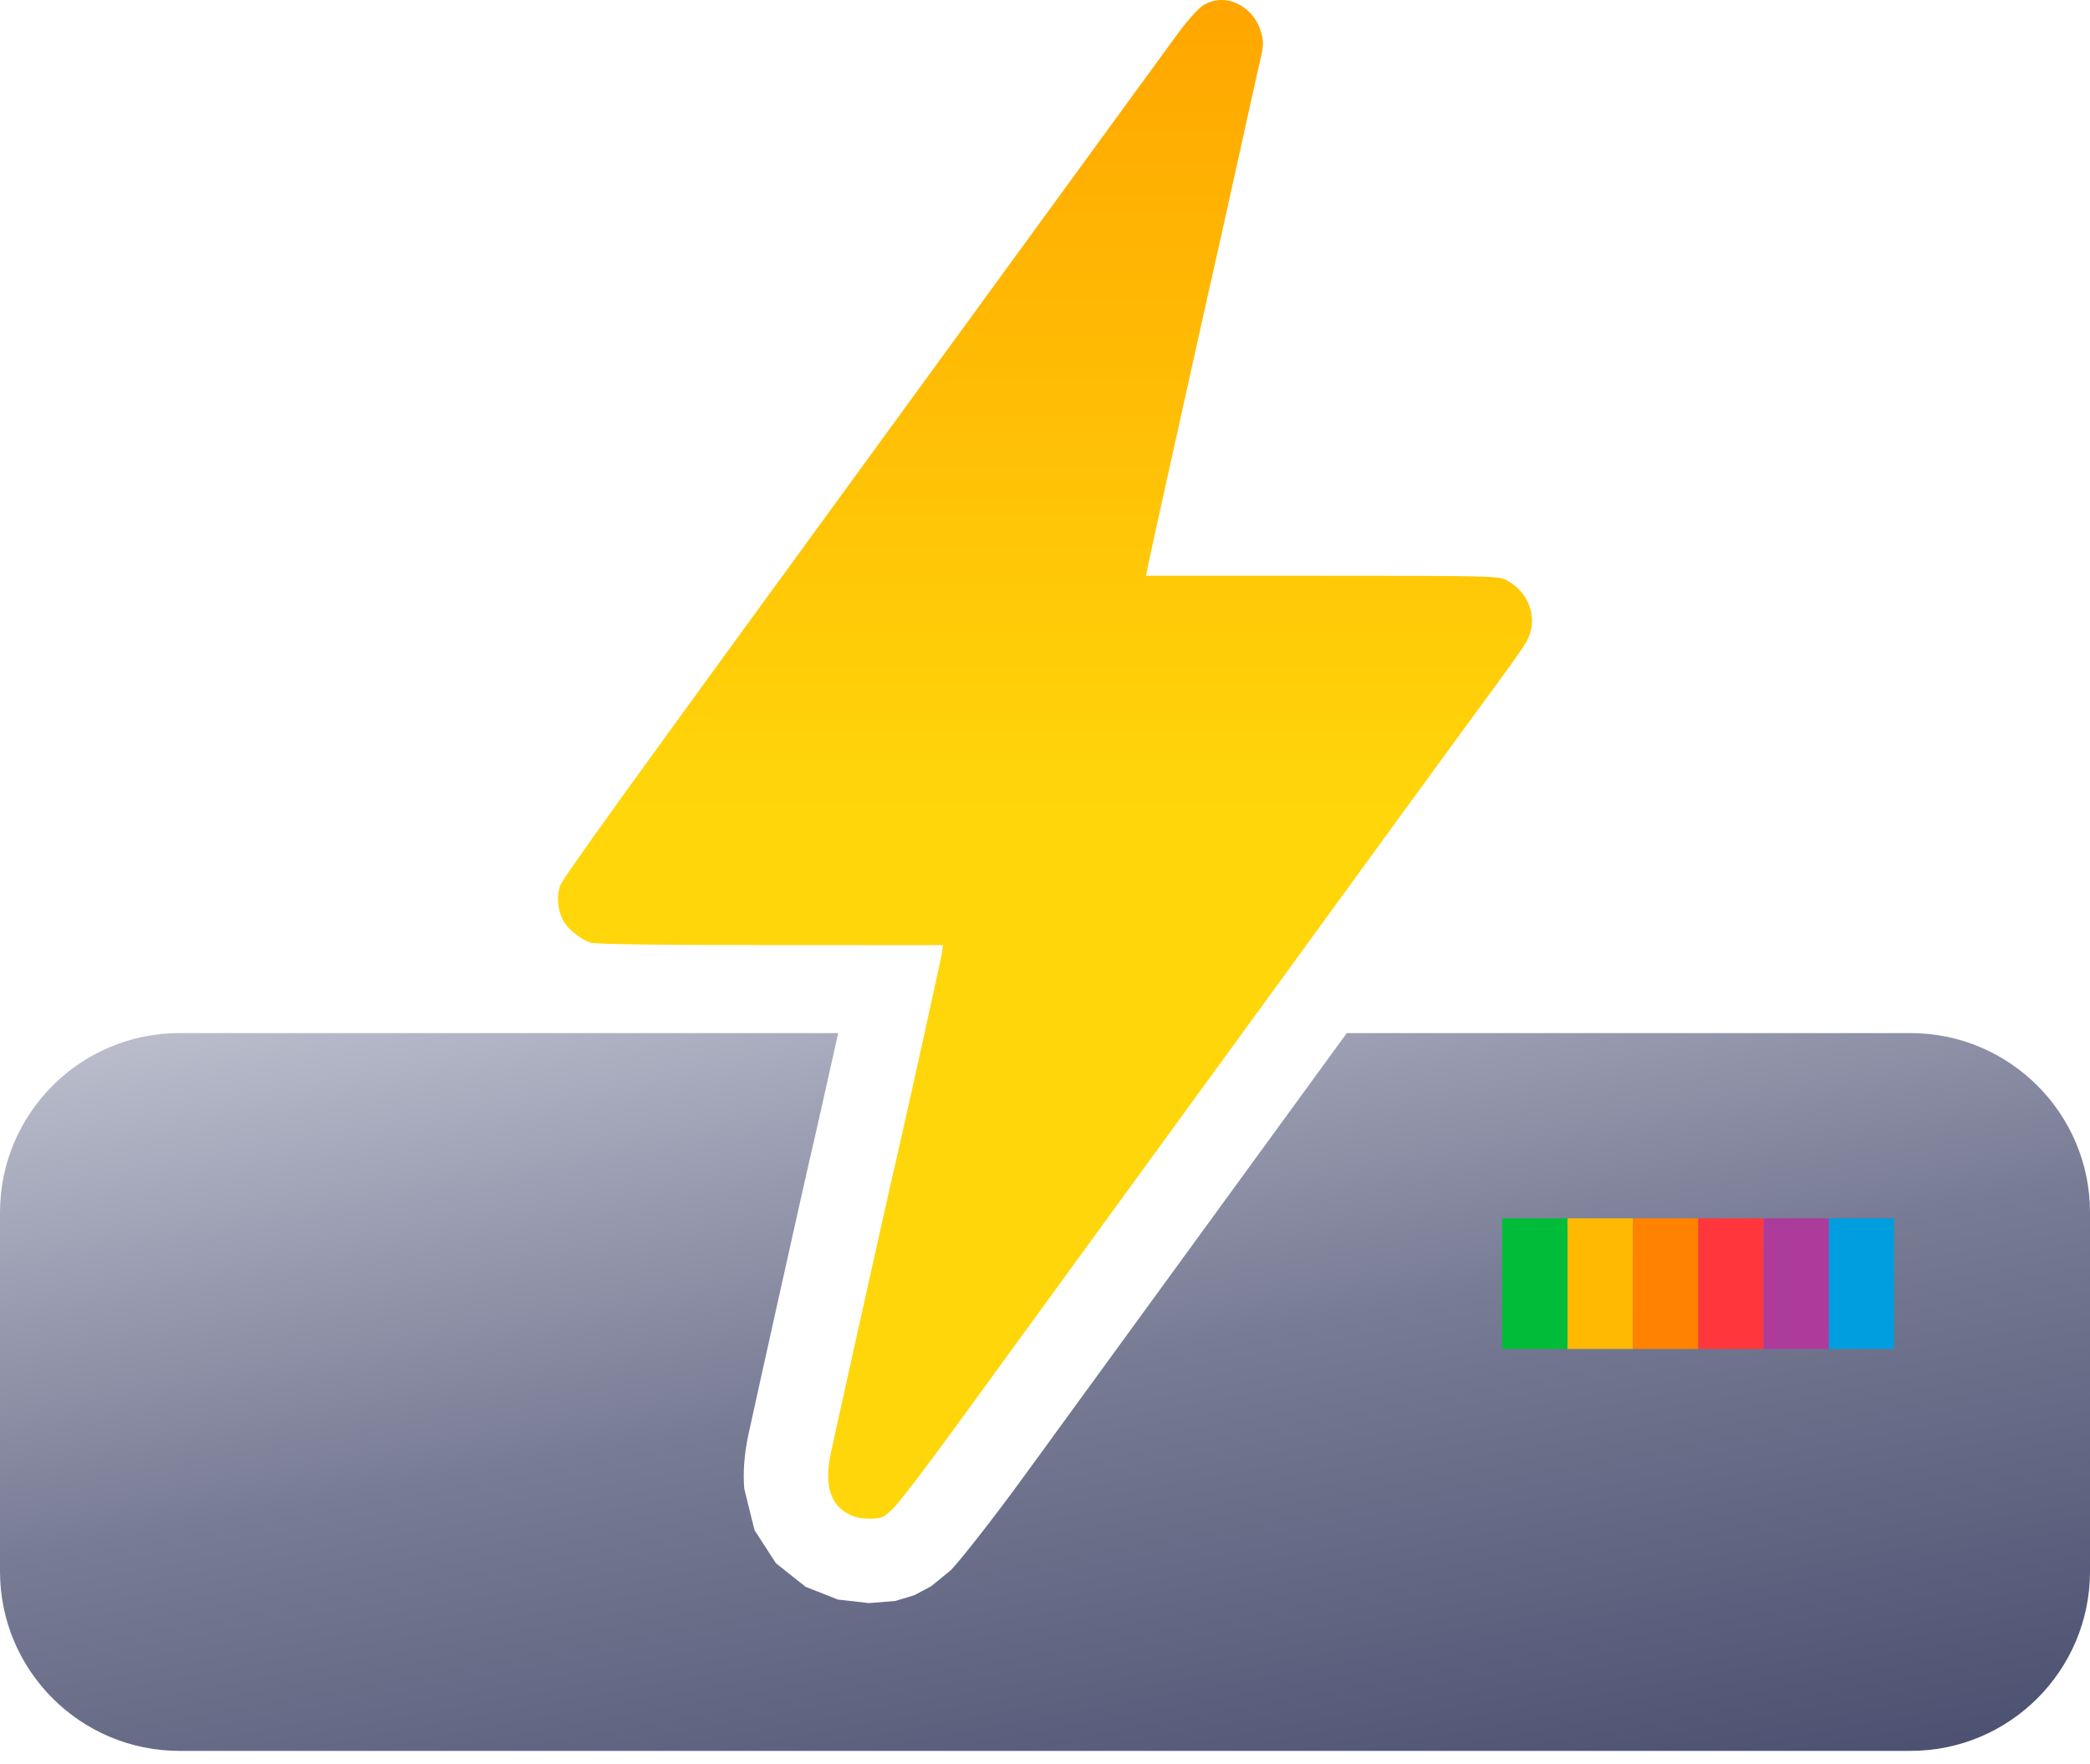
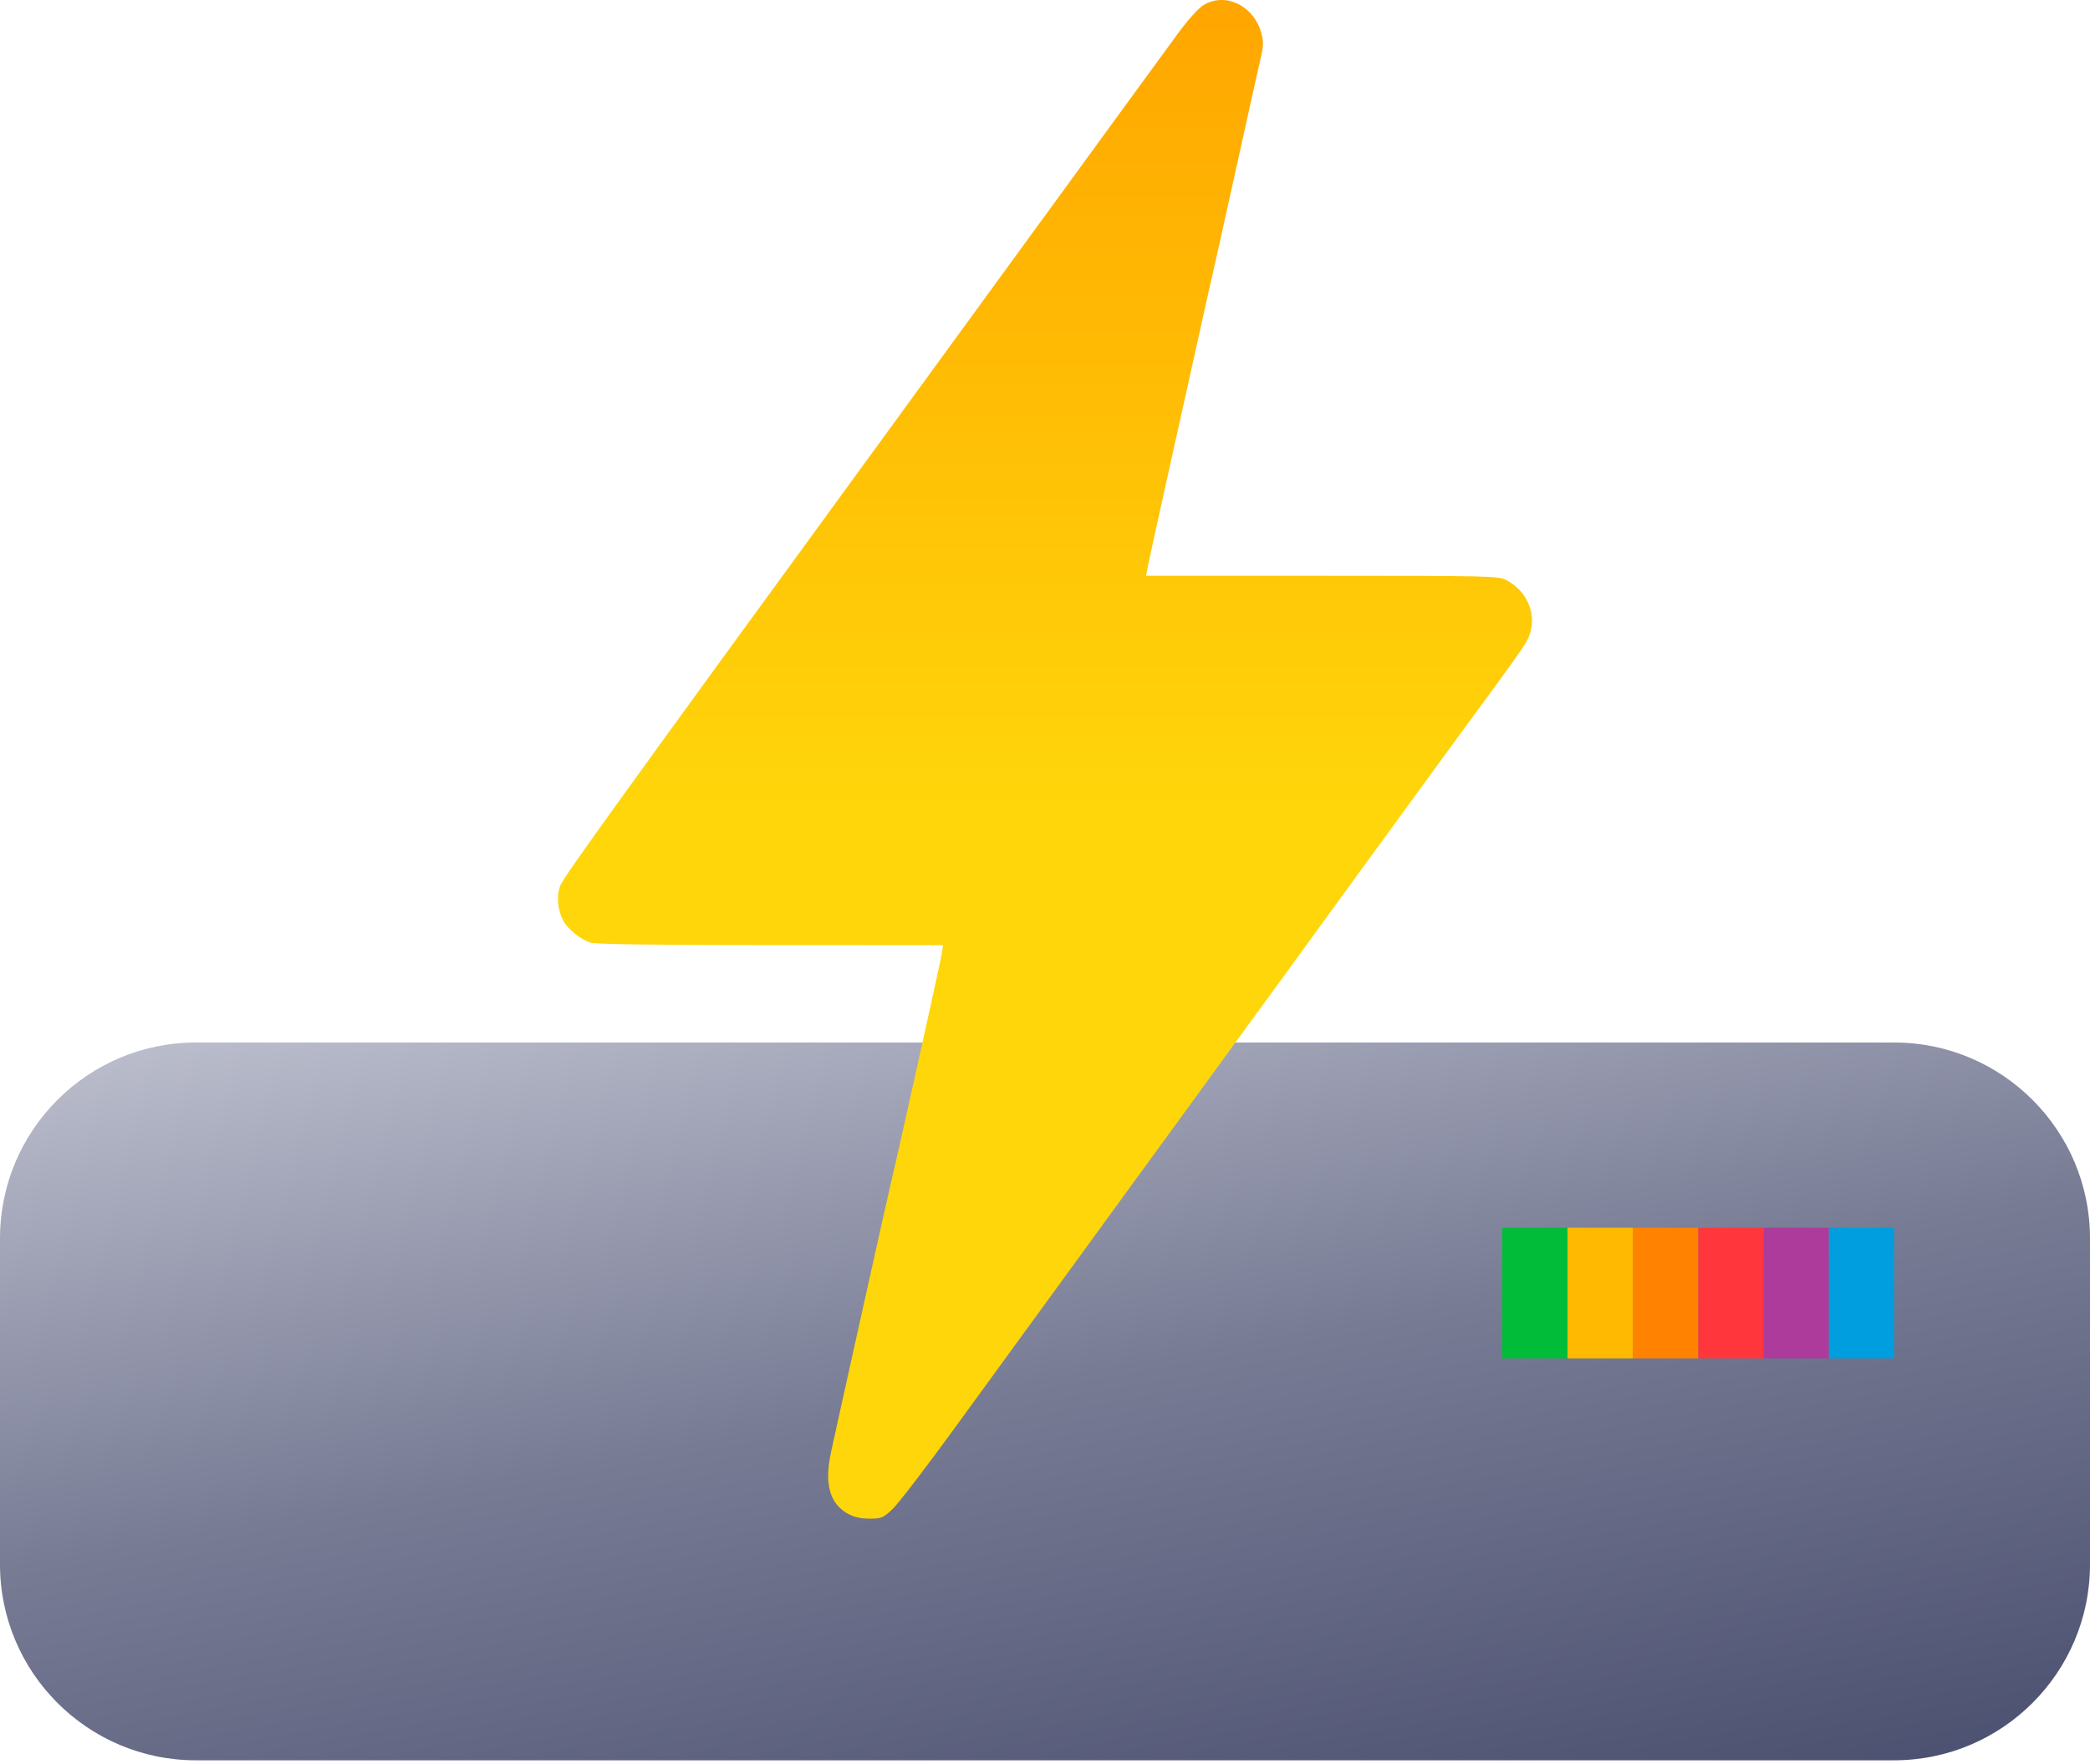
<svg xmlns="http://www.w3.org/2000/svg" viewBox="0 0 128 108" style="fill-rule:evenodd;clip-rule:evenodd;stroke-linejoin:round;stroke-miterlimit:2;">
-   <g transform="matrix(1,0,0,1,-178,-10.38589)">
-     <g transform="matrix(1.292929,0,0,1.292929,159.2525,-34.95154)">
+   <g transform="matrix(1,0,0,1,-178,-365.809)">
+     <g transform="matrix(1.292929,0,0,1.292929,159.2525,321.0485)">
      <g transform="matrix(1,0,0,1,-3.5,0)">
-         <path d="M81.795,84L108.5,84C113.191,84 117,87.809 117,92.5L117,109.5C117,114.191 113.191,118 108.5,118L26.5,118C21.809,118 18,114.191 18,109.5L18,92.5C18,87.809 21.809,84 26.5,84L57.703,84C57.137,86.55 56.504,89.367 56.372,89.901L56.371,89.905C56.269,90.316 53.791,101.442 53.454,103.006L53.453,103.008C53.241,103.995 53.193,104.853 53.255,105.585L53.74,107.545L54.751,109.108L56.162,110.23L57.69,110.833L59.164,111L59.168,111L60.416,110.898L61.317,110.624L62.115,110.197L63.032,109.446C63.372,109.116 64.958,107.127 66.539,104.948C67.926,103.039 71.852,97.645 75.264,92.966L75.265,92.964C78.214,88.917 80.902,85.227 81.795,84Z" style="fill:url(#hv-unit);" />
+         <path d="M107.719,84C112.841,84 117,88.159 117,93.281L117,108.719C117,113.841 112.841,118 107.719,118L27.281,118C22.159,118 18,113.841 18,108.719L18,93.281C18,88.159 22.159,84 27.281,84L107.719,84Z" style="fill:url(#hv-unit);" />
      </g>
-       <g transform="matrix(0.452791,-0,0,-0.452791,40.93116,106.6178)">
+       <g transform="matrix(0.452791,-0,0,-0.452791,40.93116,106.1716)">
        <path d="M30.277,-0.301C28.406,0.761 27.855,2.828 28.562,6.113C29.301,9.535 34.723,33.894 34.945,34.793C35.508,37.062 40.023,57.437 40.148,58.253L40.281,59.152L22.309,59.156C10.512,59.156 4.027,59.242 3.434,59.41C2.406,59.695 0.992,60.839 0.516,61.769C-0.031,62.835 -0.156,64.265 0.203,65.312C0.508,66.195 5.676,73.363 35.301,113.992C40.691,121.386 49.152,132.996 54.105,139.793C59.059,146.593 63.902,153.234 64.871,154.55C65.895,155.945 67.008,157.175 67.527,157.492C69.805,158.871 72.766,157.453 73.566,154.605C73.828,153.66 73.816,153.25 73.492,151.863C73.281,150.968 72.133,145.804 70.941,140.394C69.746,134.98 68.664,130.121 68.539,129.593C68.41,129.066 67.984,127.175 67.594,125.394C67.199,123.613 65.75,117.078 64.367,110.875C62.984,104.671 61.781,99.187 61.691,98.695L61.523,97.793L79.922,97.793C97.531,97.793 98.355,97.773 99.207,97.335C101.66,96.082 102.613,93.171 101.316,90.906C100.809,90.019 99.535,88.242 94.812,81.832C93.645,80.253 78.883,59.984 75.992,55.996C75.258,54.984 68.492,45.699 60.957,35.355C53.418,25.015 44.742,13.097 41.676,8.875C38.609,4.648 35.613,0.734 35.016,0.175C34.004,-0.782 33.844,-0.848 32.574,-0.844C31.617,-0.84 30.941,-0.68 30.277,-0.301Z" style="fill:url(#hv-bolt);fill-rule:nonzero;" />
      </g>
      <g transform="matrix(0.6875,0,0,0.515625,-97.21875,44.8219)">
        <g transform="matrix(1.125,0,0,1.5,-35.5,-49.5)">
          <rect x="288" y="95" width="4" height="8" style="fill:rgb(0,158,223);" />
        </g>
        <g transform="matrix(1.125,0,0,1.5,-40,-49.5)">
          <rect x="288" y="95" width="4" height="8" style="fill:rgb(173,59,155);" />
        </g>
        <g transform="matrix(1.125,0,0,1.5,-44.5,-49.5)">
          <rect x="288" y="95" width="4" height="8" style="fill:rgb(255,55,60);" />
        </g>
        <g transform="matrix(1.125,0,0,1.5,-49,-49.5)">
          <rect x="288" y="95" width="4" height="8" style="fill:rgb(255,131,1);" />
        </g>
        <g transform="matrix(1.125,0,0,1.5,-53.5,-49.5)">
          <rect x="288" y="95" width="4" height="8" style="fill:rgb(255,185,0);" />
        </g>
        <g transform="matrix(1.125,0,0,1.5,-58,-49.5)">
          <rect x="288" y="95" width="4" height="8" style="fill:rgb(0,188,56);" />
        </g>
      </g>
    </g>
  </g>
  <defs>
    <linearGradient id="hv-unit" x1="0" y1="0" x2="1" y2="0" gradientUnits="userSpaceOnUse" gradientTransform="matrix(-14.69531,-76.57031,76.57031,-14.69531,49.71094,137.6344)">
      <stop offset="0" style="stop-color:rgb(63,68,102);stop-opacity:1" />
      <stop offset="0.43" style="stop-color:rgb(119,123,148);stop-opacity:1" />
      <stop offset="1" style="stop-color:rgb(246,247,253);stop-opacity:1" />
    </linearGradient>
    <linearGradient id="hv-bolt" x1="0" y1="0" x2="1" y2="0" gradientUnits="userSpaceOnUse" gradientTransform="matrix(0,84.74859,84.74859,-0,35.19999,73.27591)">
      <stop offset="0" style="stop-color:rgb(255,214,10);stop-opacity:1" />
      <stop offset="1" style="stop-color:rgb(255,166,0);stop-opacity:1" />
    </linearGradient>
  </defs>
</svg>
